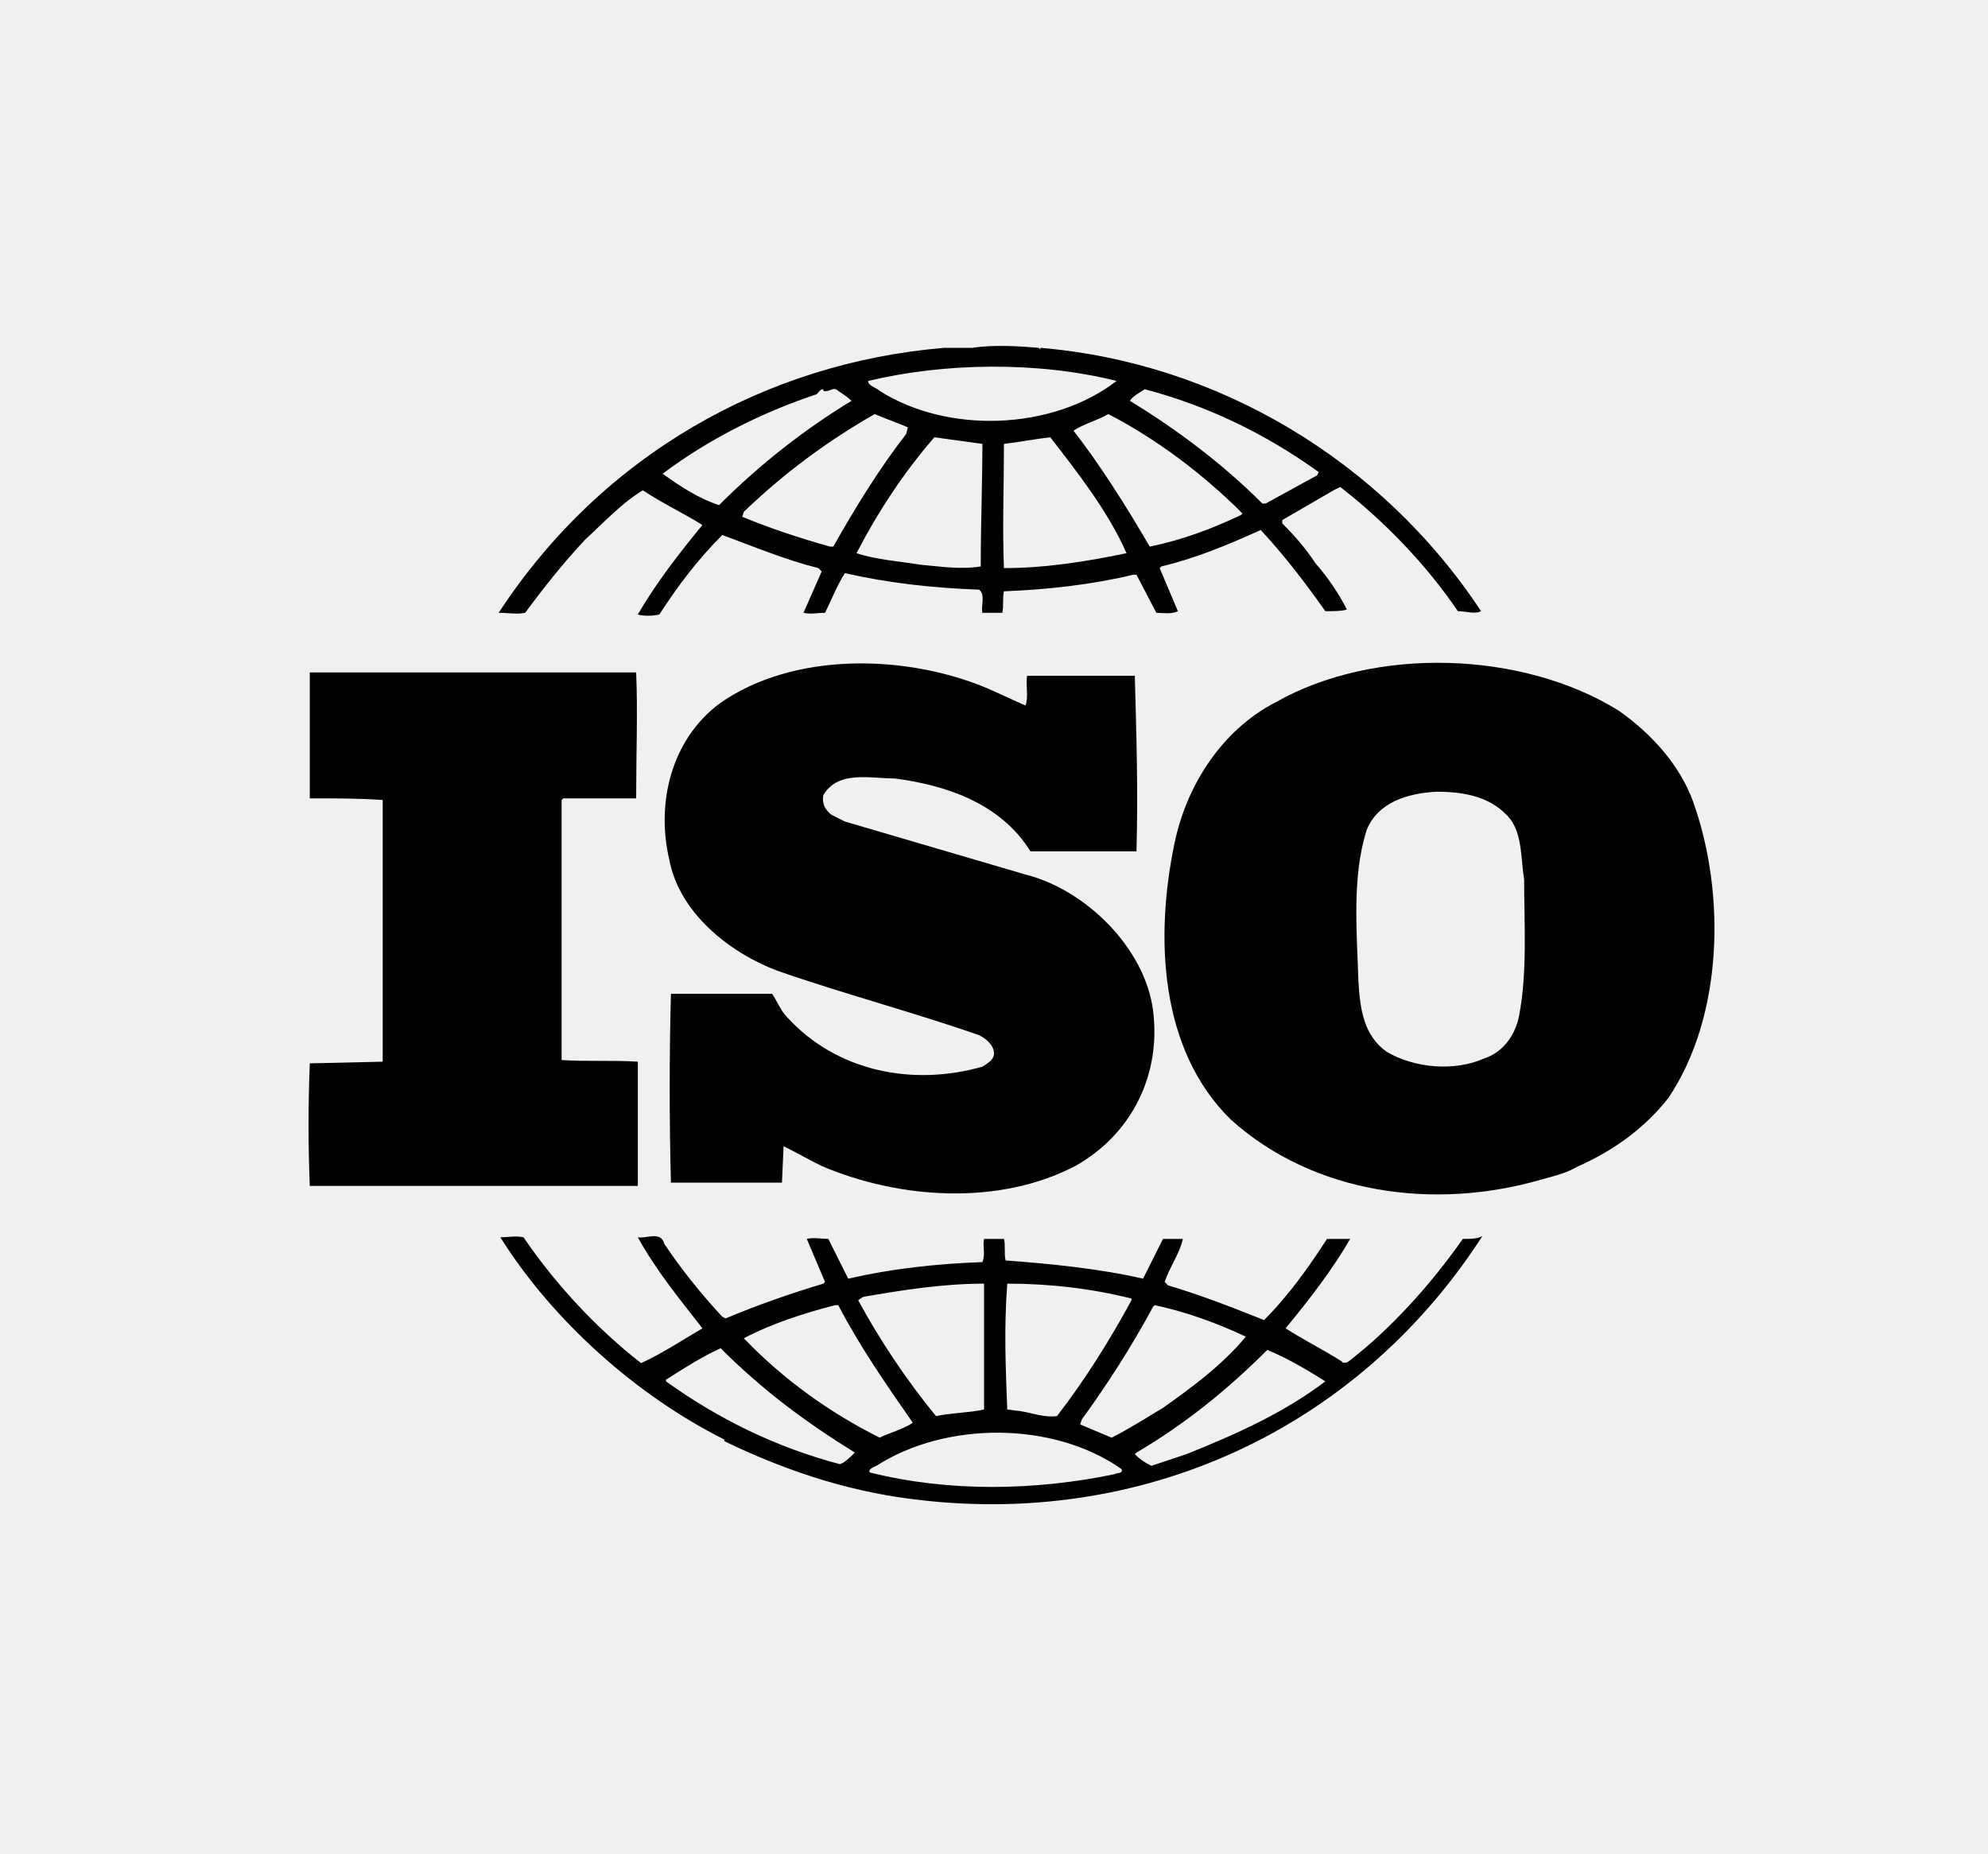
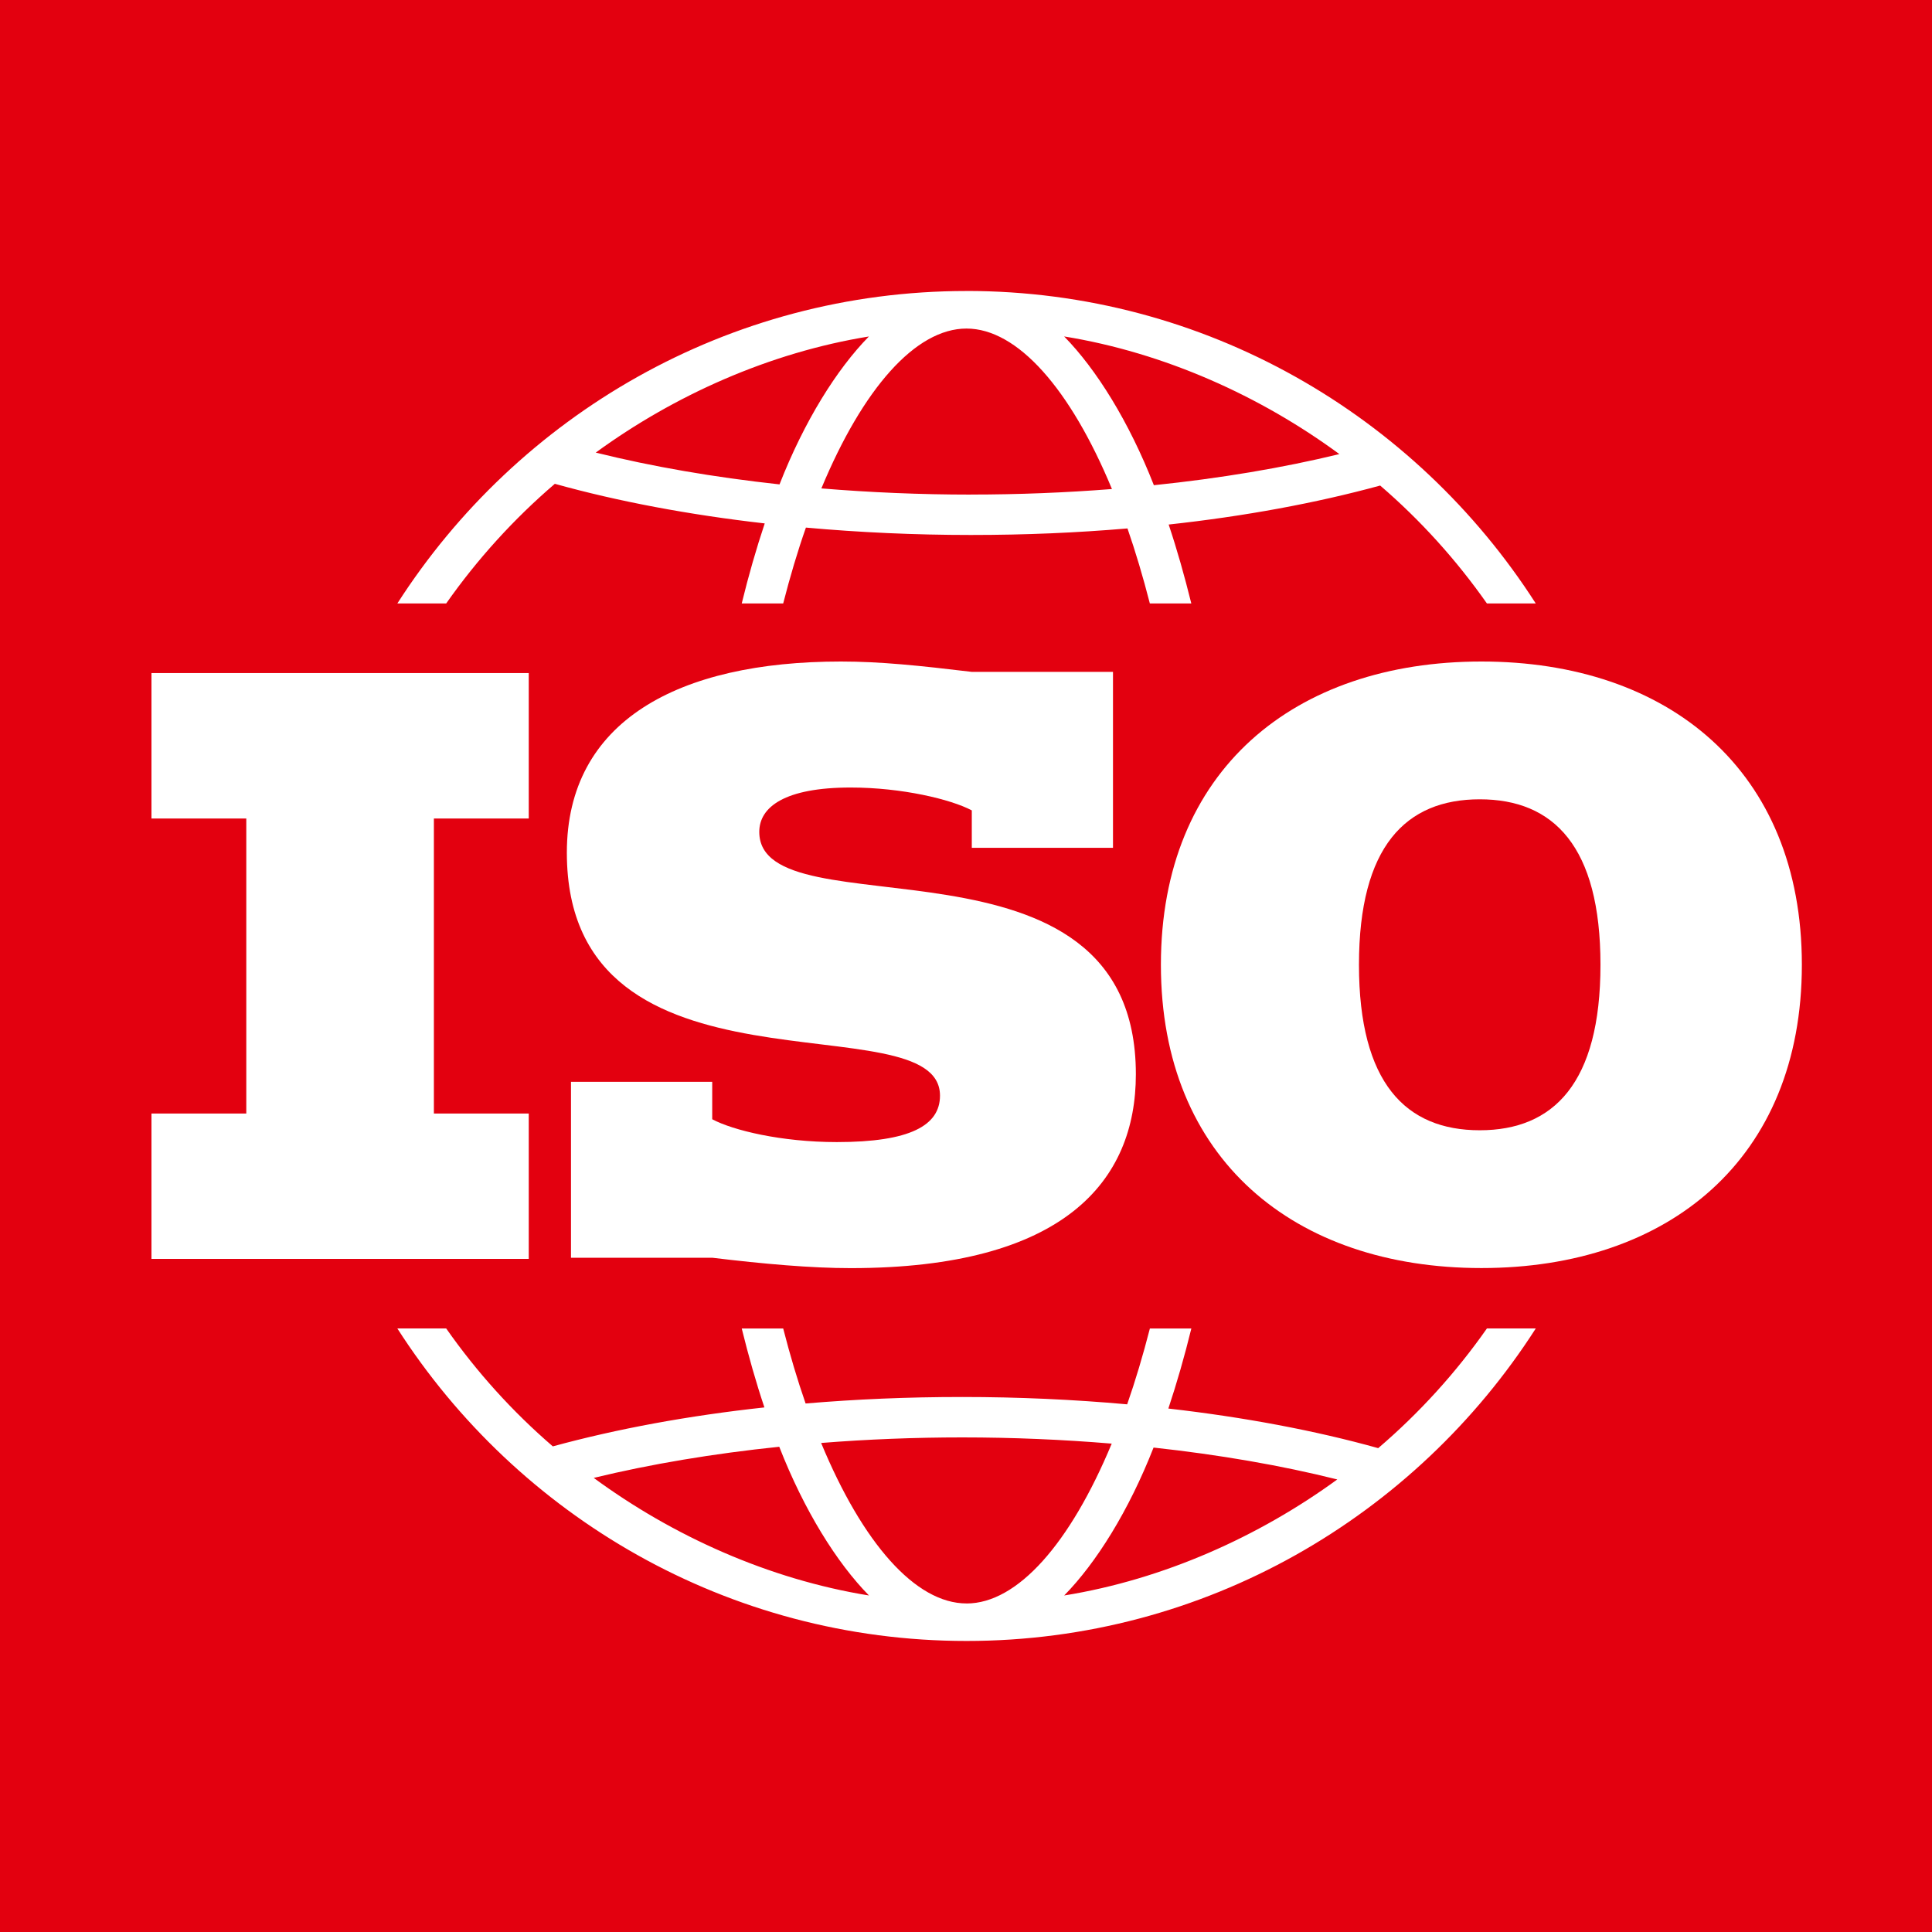
- <svg xmlns="http://www.w3.org/2000/svg" version="1.1" id="svg2" x="0px" y="0px" viewBox="0 0 120 111.9" style="enable-background:new 0 0 120 111.9;" xml:space="preserve">
-   <style type="text/css">
- 	.st0{fill:#2A3E92;}
- </style>
-   <g id="g2537_1_" transform="translate(8.000021,-8.000726)">
-     <path id="path45_1_" class="st0" d="M-37.6,62.5c0.7,1,0.6,2.4,0.8,3.6c0,2.6,0.2,5.6-0.3,8.2c-0.2,1.1-0.9,2.2-2.1,2.6   c-1.8,0.8-4.2,0.6-5.9-0.4c-1.4-1-1.6-2.6-1.7-4.2c-0.1-3.1-0.4-6.4,0.5-9.2c0.7-1.7,2.5-2.2,4.2-2.3   C-40.4,60.8-38.7,61.1-37.6,62.5z" />
-     <path id="path47_1_" class="st0" d="M-118.7,114.9V23h100v91.9H-118.7z M-66,34c-1.2-0.1-2.7-0.2-4,0c-0.5,0-1.1,0-1.7,0   c-10.8,0.9-20.7,6.5-26.9,16c0.4,0,1,0.1,1.4,0c1.1-1.5,2.3-3,3.6-4.4c1.2-1.1,2.2-2.2,3.5-3c1.2,0.8,2.5,1.4,3.6,2.1   c-1.4,1.7-2.8,3.5-3.9,5.4c0.3,0.1,0.9,0.1,1.3,0c1.1-1.7,2.3-3.3,3.8-4.8c1.9,0.7,3.8,1.5,5.8,2l0.2,0.2l-1.1,2.6   c0.5,0.1,0.8,0,1.3,0c0.4-0.8,0.7-1.6,1.2-2.4c2.6,0.6,5.3,0.9,8.1,1c0.4,0.3,0.1,1,0.2,1.4h1.2c0.1-0.4,0-0.9,0.1-1.3   c2.6-0.1,5.3-0.4,7.8-1l0.2,0l1.2,2.3c0.4,0,0.9,0.1,1.3-0.1l-1.1-2.6l0.1-0.1c2.1-0.5,4-1.3,6-2.2c1.4,1.5,2.7,3.2,3.9,4.9   c0.5,0,1,0,1.3-0.1c-0.5-1-1.2-2-1.9-2.8c-0.6-0.9-1.2-1.6-2-2.4v-0.2l3.1-1.8l0.4-0.2c2.7,2.1,5.2,4.7,7.1,7.5c0.5,0,1,0.2,1.4,0   c-6-9.1-15.9-15-26.6-15.9H-66L-66,34z M-61.4,36L-61.4,36c-3.9,3-10.2,3.2-14.3,0.6c-0.2-0.2-0.7-0.3-0.7-0.6   C-71.7,34.9-66.1,34.8-61.4,36z M-49.1,41.5l-0.1,0.2l-3.1,1.7h-0.2c-2.4-2.4-5.2-4.5-8-6.2c0.1-0.3,0.5-0.5,0.9-0.8   C-55.8,37.5-52.3,39.2-49.1,41.5z M-77.3,37.2c-2.8,1.7-5.5,3.8-8,6.3c-1.2-0.4-2.3-1.1-3.4-1.9v-0.1c2.8-2.1,6-3.7,9.3-4.8   c0.1-0.1,0.2-0.3,0.4-0.3v0.1c0.4,0.1,0.6-0.3,0.9,0C-77.9,36.8-77.5,37-77.3,37.2z M-53.8,44l-0.1,0.1c-1.7,0.8-3.5,1.5-5.5,1.9   c-1.4-2.4-2.9-4.8-4.6-7c0.6-0.4,1.4-0.6,2.1-1C-59,39.5-56.1,41.6-53.8,44z M-74,38.9l-0.1,0.4c-1.7,2.2-3,4.5-4.4,6.8l-0.2,0   c-1.8-0.5-3.6-1.1-5.3-1.8l0.1-0.3c2.5-2.4,5.1-4.3,7.9-5.9C-75.3,38.3-74.6,38.6-74,38.9z M-69.6,39.7c0.1,2.3,0,5,0,7.5   c-1.3,0.2-2.4,0-3.6-0.1c-1.2-0.2-2.7-0.3-3.9-0.7c1.3-2.5,2.8-4.8,4.7-7L-69.6,39.7z M-65.4,39.4c1.7,2.2,3.5,4.5,4.6,7   c-2.4,0.6-4.9,0.9-7.4,0.9c-0.1-2.4,0-5,0-7.5C-67.3,39.6-66.3,39.5-65.4,39.4z M-69,54.6c-4.9-2.1-11.8-2.3-16.3,0.9   c-2.9,2.2-3.8,6-3,9.4c0.6,3.2,3.6,5.6,6.5,6.7c4,1.4,8.2,2.5,12.2,3.9c0.4,0.2,0.9,0.6,0.9,1.1c0,0.4-0.4,0.6-0.7,0.8   c-4.2,1.2-8.8,0.3-11.8-3c-0.4-0.4-0.6-1-0.9-1.4l-6.1,0c-0.1,3.6-0.1,7.8,0,11.4l6.7,0l0.1-2.2c0.8,0.4,1.5,0.8,2.3,1.2   c4.7,2,10.7,2.4,15.3,0c3.4-1.9,5.2-5.5,4.7-9.4c-0.5-3.8-4.1-7.3-7.7-8.2l-10.9-3.2l-0.8-0.4c-0.4-0.3-0.6-0.7-0.5-1.2   c0.9-1.5,2.8-1,4.3-1c3.1,0.4,6.4,1.5,8.2,4.4c2,0,4.3,0,6.4,0c0.1-3.7,0-6.9-0.1-10.6c-2,0-4.5,0-6.5,0c-0.1,0.5,0.1,1.3-0.1,1.8   L-69,54.6z M-31,56.1c-5.8-3.8-14.7-4-20.7-0.6c-3.3,1.7-5.4,5.1-6.1,8.5c-1.2,5.7-0.9,12.5,3.4,16.7c5,4.5,12.3,5.5,18.8,3.6   c0.3-0.1,1.3-0.3,2-0.7l0.2-0.1c2-0.9,3.9-2.2,5.4-4.1c3.3-4.9,3.5-12.3,1.5-17.9C-27.3,59.4-29,57.5-31,56.1z M-107.2,53.4l-2.8,0   c0,2.4,0,5.2,0,7.6c1.5,0,3,0,4.4,0.1v15.2l0,0.6l-4.4,0.1c-0.1,2.5-0.1,4.9,0,7.4h19.8v-7.4c-1.5-0.1-3.1,0-4.6-0.1l0-15.7   l0.1-0.1l4.4,0c0-2.6,0.1-5.3,0-7.6L-107.2,53.4z M-78.7,87.8c-0.4,0-0.9-0.1-1.3,0l1.1,2.6l-0.1,0.1c-2,0.6-4,1.3-5.9,2.1   l-0.2-0.1c-1.3-1.4-2.5-2.9-3.5-4.4c-0.2-0.8-1.1-0.3-1.6-0.4c1.1,2,2.5,3.7,3.9,5.5c-1.2,0.7-2.4,1.5-3.7,2.1   c-2.7-2.1-5.2-4.8-7.1-7.6c-0.5-0.1-0.9,0-1.4,0c3.2,5.1,8.3,9.6,13.5,12.2c0,0,0,0,0,0c0,0,0.1,0.1,0,0.1c3.5,1.7,7.3,3,11.3,3.5   c13.8,1.8,26.9-4.1,34.5-15.9c-0.4,0-1,0-1.4,0c-1.9,2.7-4.3,5.4-6.9,7.4c-0.1,0.1-0.4,0.1-0.4,0c-1.1-0.7-2.3-1.3-3.4-2   c1.4-1.7,2.8-3.5,3.9-5.4h-1.4c-1.1,1.7-2.3,3.4-3.8,4.9c-2-0.8-3.8-1.5-5.8-2.1l-0.2-0.2c0.3-0.9,0.9-1.7,1.1-2.6h-1.2l-1.2,2.4   c-2.6-0.6-5.6-0.9-8.3-1.1c-0.1-0.4,0-1-0.1-1.3h-1.2c-0.1,0.5,0.1,0.9-0.1,1.4c-2.8,0.1-5.5,0.4-8.1,1L-78.7,87.8z M-69.3,98.1   c-0.9,0.2-2,0.2-2.9,0.4c-1.8-2.2-3.4-4.6-4.7-7l0.2-0.2c2.3-0.4,4.8-0.8,7.3-0.8L-69.3,98.1z M-60.5,91.4l0,0.1   c-1.3,2.4-2.8,4.8-4.5,7c-0.8,0.1-1.5-0.2-2.2-0.3l-0.8-0.1c-0.1-2.6-0.1-5,0-7.6C-65.4,90.6-62.9,90.9-60.5,91.4z M-78.2,91.8   c1.3,2.5,2.9,4.8,4.5,7.1c-0.6,0.4-1.4,0.6-2,0.9c-3-1.5-5.8-3.5-8.2-6v-0.1c1.7-0.9,3.6-1.5,5.5-2L-78.2,91.8z M-53.5,93.7   c-1.4,1.7-3.3,3.1-5,4.3c-1,0.6-2.1,1.3-3.1,1.8l-1.9-0.9l0.1-0.3c1.6-2.2,3-4.4,4.3-6.8l0.1-0.1C-57.1,92.3-55.3,92.9-53.5,93.7z    M-48.7,96.3c-2.5,2-5.4,3.4-8.4,4.5l-2.1,0.7c-0.4-0.2-0.7-0.4-1-0.7l0.1-0.1c2.9-1.7,5.5-3.8,7.9-6.2   C-51,94.9-49.8,95.5-48.7,96.3z M-77.2,100.7c-0.2,0.3-0.6,0.5-0.9,0.7c-3.8-1-7.3-2.7-10.5-5v-0.1c1.1-0.7,2.2-1.4,3.3-1.9   C-82.7,97-80,98.9-77.2,100.7z M-61.1,101.8c0.1,0.3-0.2,0.2-0.3,0.3c-4.8,1-10,1.1-14.8-0.1c-0.1-0.2,0.2-0.3,0.4-0.4   C-71.7,98.8-65.2,98.8-61.1,101.8z" />
-   </g>
-   <defs>
- 	
- 	
- 		</defs>
-   <g>
-     <path d="M77,42.4c-3.3,1.7-5.4,5.1-6.1,8.5c-1.2,5.7-0.9,12.5,3.4,16.7c5,4.5,12.3,5.5,18.8,3.6c0.3-0.1,1.3-0.3,2-0.7l0.2-0.1   c2-0.9,3.9-2.2,5.4-4.1c3.3-4.9,3.5-12.3,1.5-17.9c-0.8-2.2-2.5-4.1-4.5-5.5C91.9,39.3,83,39,77,42.4z M91.2,49.5   c0.7,1,0.6,2.4,0.8,3.6c0,2.6,0.2,5.6-0.3,8.2c-0.2,1.1-0.9,2.2-2.1,2.6c-1.8,0.8-4.2,0.6-5.9-0.4c-1.4-1-1.6-2.6-1.7-4.2   c-0.1-3.1-0.4-6.4,0.5-9.2c0.7-1.7,2.5-2.2,4.2-2.3C88.4,47.8,90.1,48.1,91.2,49.5z" />
-     <path d="M59.7,41.6c-4.9-2.1-11.8-2.3-16.3,0.9c-2.9,2.2-3.8,6-3,9.4c0.6,3.2,3.6,5.6,6.5,6.7c4,1.4,8.2,2.5,12.2,3.9   c0.4,0.2,0.9,0.6,0.9,1.1c0,0.4-0.4,0.6-0.7,0.8c-4.2,1.2-8.8,0.3-11.8-3c-0.4-0.4-0.6-1-0.9-1.4l-6.1,0c-0.1,3.6-0.1,7.8,0,11.4   l6.7,0l0.1-2.2c0.8,0.4,1.5,0.8,2.3,1.2c4.7,2,10.7,2.4,15.3,0c3.4-1.9,5.2-5.5,4.7-9.4c-0.5-3.8-4.1-7.3-7.7-8.2l-10.9-3.2   l-0.8-0.4c-0.4-0.3-0.6-0.7-0.5-1.2c0.9-1.5,2.8-1,4.3-1c3.1,0.4,6.4,1.5,8.2,4.4c2,0,4.3,0,6.4,0c0.1-3.7,0-6.9-0.1-10.6   c-2,0-4.5,0-6.5,0c-0.1,0.5,0.1,1.3-0.1,1.8L59.7,41.6z" />
-     <path d="M31.7,37c1.1-1.5,2.3-3,3.6-4.4c1.2-1.1,2.2-2.2,3.5-3c1.2,0.8,2.5,1.4,3.6,2.1c-1.4,1.7-2.8,3.5-3.9,5.4   c0.3,0.1,0.9,0.1,1.3,0c1.1-1.7,2.3-3.3,3.8-4.8c1.9,0.7,3.8,1.5,5.8,2l0.2,0.2L48.5,37c0.5,0.1,0.8,0,1.3,0   c0.4-0.8,0.7-1.6,1.2-2.4c2.6,0.6,5.3,0.9,8.1,1c0.4,0.3,0.1,1,0.2,1.4h1.2c0.1-0.4,0-0.9,0.1-1.3c2.6-0.1,5.3-0.4,7.8-1l0.2,0   l1.2,2.3c0.4,0,0.9,0.1,1.3-0.1L70,34.3l0.1-0.1c2.1-0.5,4-1.3,6-2.2c1.4,1.5,2.7,3.2,3.9,4.9c0.5,0,1,0,1.3-0.1   c-0.5-1-1.2-2-1.9-2.8c-0.6-0.9-1.2-1.6-2-2.4v-0.2l3.1-1.8l0.4-0.2c2.7,2.1,5.2,4.7,7.1,7.5c0.5,0,1,0.2,1.4,0   c-6-9.1-15.9-15-26.6-15.9l0,0.1L62.7,21c-1.2-0.1-2.7-0.2-4,0c-0.5,0-1.1,0-1.7,0c-10.8,0.9-20.7,6.5-26.9,16   C30.7,37,31.2,37.1,31.7,37z M50.3,33l-0.2,0c-1.8-0.5-3.6-1.1-5.3-1.8l0.1-0.3c2.5-2.4,5.1-4.3,7.9-5.9c0.7,0.3,1.3,0.5,2,0.8   l-0.1,0.4C53,28.4,51.6,30.7,50.3,33z M59.2,34.2c-1.3,0.2-2.4,0-3.6-0.1c-1.2-0.2-2.7-0.3-3.9-0.7c1.3-2.5,2.8-4.8,4.7-7l2.9,0.4   C59.3,29.1,59.2,31.7,59.2,34.2z M60.6,34.3c-0.1-2.4,0-5,0-7.5c0.9-0.1,1.9-0.3,2.8-0.4c1.7,2.2,3.5,4.5,4.6,7   C65.6,33.9,63.1,34.3,60.6,34.3z M74.9,31.1c-1.7,0.8-3.5,1.5-5.5,1.9c-1.4-2.4-2.9-4.8-4.6-7c0.6-0.4,1.4-0.6,2.1-1   c2.9,1.5,5.7,3.6,8.1,6L74.9,31.1z M69.1,23.5c3.8,1,7.3,2.7,10.5,5l-0.1,0.2l-3.1,1.7h-0.2c-2.4-2.4-5.2-4.5-8-6.2   C68.4,23.9,68.8,23.7,69.1,23.5z M67.4,23L67.4,23c-3.9,3-10.2,3.2-14.3,0.6c-0.2-0.2-0.7-0.3-0.7-0.6C57,21.9,62.6,21.8,67.4,23z    M40,28.6c2.8-2.1,6-3.7,9.3-4.8c0.1-0.1,0.2-0.3,0.4-0.3v0.1c0.4,0.1,0.6-0.3,0.9,0c0.3,0.2,0.6,0.4,0.8,0.6   c-2.8,1.7-5.5,3.8-8,6.3C42.2,30.1,41.1,29.4,40,28.6L40,28.6z" />
-     <path d="M38.5,71.5v-7.4c-1.5-0.1-3.1,0-4.6-0.1l0-15.7l0.1-0.1l4.4,0c0-2.6,0.1-5.3,0-7.6l-16.9,0l-2.8,0c0,2.4,0,5.2,0,7.6   c1.5,0,3,0,4.4,0.1v15.2l0,0.6l-4.4,0.1c-0.1,2.5-0.1,4.9,0,7.4H38.5z" />
-     <path d="M88.3,74.8c-1.9,2.7-4.3,5.4-6.9,7.4c-0.1,0.1-0.4,0.1-0.4,0c-1.1-0.7-2.3-1.3-3.4-2c1.4-1.7,2.8-3.5,3.9-5.4h-1.4   c-1.1,1.7-2.3,3.4-3.8,4.9c-2-0.8-3.8-1.5-5.8-2.1l-0.2-0.2c0.3-0.9,0.9-1.7,1.1-2.6h-1.2L69,77.2c-2.6-0.6-5.6-0.9-8.3-1.1   c-0.1-0.4,0-1-0.1-1.3h-1.2c-0.1,0.5,0.1,0.9-0.1,1.4c-2.8,0.1-5.5,0.4-8.1,1L50,74.8c-0.4,0-0.9-0.1-1.3,0l1.1,2.6l-0.1,0.1   c-2,0.6-4,1.3-5.9,2.1l-0.2-0.1c-1.3-1.4-2.5-2.9-3.5-4.4c-0.2-0.8-1.1-0.3-1.6-0.4c1.1,2,2.5,3.7,3.9,5.5   c-1.2,0.7-2.4,1.5-3.7,2.1c-2.7-2.1-5.2-4.8-7.1-7.6c-0.5-0.1-0.9,0-1.4,0c3.2,5.1,8.3,9.6,13.5,12.2c0,0,0,0,0,0   c0,0,0.1,0.1,0,0.1c3.5,1.7,7.3,3,11.3,3.5c13.8,1.8,26.9-4.1,34.5-15.9C89.3,74.8,88.7,74.8,88.3,74.8z M69.6,78.9l0.1-0.1   c1.9,0.4,3.8,1.1,5.5,1.9c-1.4,1.7-3.3,3.1-5,4.3c-1,0.6-2.1,1.3-3.1,1.8L65.2,86l0.1-0.3C66.9,83.5,68.3,81.3,69.6,78.9z    M60.8,77.5c2.6,0,5.1,0.3,7.5,0.9l0,0.1c-1.3,2.4-2.8,4.8-4.5,7c-0.8,0.1-1.5-0.2-2.2-0.3l-0.8-0.1C60.7,82.5,60.6,80.2,60.8,77.5   z M52.1,78.3c2.3-0.4,4.8-0.8,7.3-0.8l0,7.6c-0.9,0.2-2,0.2-2.9,0.4c-1.8-2.2-3.4-4.6-4.7-7L52.1,78.3z M44.9,80.8   c1.7-0.9,3.6-1.5,5.5-2l0.2,0c1.3,2.5,2.9,4.8,4.5,7.1c-0.6,0.4-1.4,0.6-2,0.9c-3-1.5-5.8-3.5-8.2-6V80.8z M50.7,88.4   c-3.8-1-7.3-2.7-10.5-5v-0.1c1.1-0.7,2.2-1.4,3.3-1.9c2.6,2.6,5.2,4.5,8.1,6.3C51.3,88,51,88.3,50.7,88.4z M67.3,89   c-4.8,1-10,1.1-14.8-0.1c-0.1-0.2,0.2-0.3,0.4-0.4c4.2-2.7,10.7-2.7,14.8,0.2C67.8,89,67.4,88.9,67.3,89z M71.6,87.8l-2.1,0.7   c-0.4-0.2-0.7-0.4-1-0.7l0.1-0.1c2.9-1.7,5.5-3.8,7.9-6.2c1.2,0.5,2.4,1.2,3.5,1.9C77.5,85.3,74.6,86.6,71.6,87.8z" />
-   </g>
+ <svg xmlns="http://www.w3.org/2000/svg" id="uuid-1109cab6-80a6-42ae-880b-5df3ea9573c2" width="500" height="500" viewBox="0 0 500 500">
+   <path d="m0,500h500V0H0v500Z" style="fill:#e3000f; stroke-width:0px;" />
+   <path d="m384.81,343.81c-8.05,11.48-17.5,21.88-28.13,30.97-16.32-4.56-34.75-8.02-54.31-10.25,2.18-6.55,4.18-13.49,5.95-20.72h-10.73c-1.8,6.99-3.76,13.57-5.88,19.63-13.87-1.25-28.19-1.9-42.65-1.9s-27.44.58-40.57,1.68c-2.09-6-4.03-12.51-5.8-19.41h-10.73c1.76,7.12,3.7,13.97,5.87,20.43-19.62,2.13-38.07,5.52-54.76,10.08-10.42-8.97-19.69-19.23-27.6-30.52h-12.64c31.16,48.6,85.55,80.88,147.31,80.88s116.16-32.28,147.32-80.88h-12.64Zm-231.16,38.67c14.7-3.57,30.95-6.29,48.02-8.06,6.43,16.46,14.87,30,23.22,38.49-25.99-4.2-50.82-15.43-71.23-30.43Zm96.49,32.49c-13.21,0-26.89-15.6-37.63-41.53,11.94-.95,24.2-1.44,36.55-1.44,13.09,0,26.06.56,38.65,1.61-10.74,25.83-24.37,41.37-37.57,41.37Zm25.27-2.06c8.32-8.47,16.72-21.93,23.13-38.28,16.93,1.84,33,4.61,47.55,8.25-20.29,14.78-44.92,25.87-70.68,30.03Z" style="fill:#fff; stroke-width:0px;" />
+   <path d="m250.14,75.31c-61.76,0-116.15,32.27-147.31,80.87h12.64c8.05-11.46,17.5-21.87,28.12-30.97,16.33,4.56,34.76,8.02,54.32,10.25-2.19,6.55-4.18,13.48-5.95,20.71h10.73c1.79-6.98,3.75-13.57,5.88-19.63,13.86,1.25,28.18,1.91,42.65,1.91s27.43-.58,40.57-1.69c2.08,6,4.02,12.51,5.79,19.41h10.73c-1.76-7.11-3.7-13.97-5.86-20.42,19.62-2.14,38.06-5.53,54.74-10.09,10.43,8.97,19.7,19.23,27.62,30.51h12.64c-31.16-48.6-85.55-80.87-147.32-80.87Zm-48.4,50.05c-16.93-1.84-33-4.61-47.56-8.23,20.29-14.8,44.93-25.88,70.69-30.05-8.32,8.47-16.73,21.93-23.13,38.28Zm49.48,2.64c-13.1,0-26.06-.56-38.65-1.6,10.74-25.83,24.37-41.37,37.56-41.37s26.89,15.6,37.64,41.53c-11.95.94-24.2,1.43-36.55,1.43Zm47.4-2.43c-6.44-16.45-14.87-29.98-23.22-38.5,25.98,4.21,50.82,15.44,71.23,30.45-14.7,3.57-30.94,6.29-48.01,8.05Z" style="fill:#fff; stroke-width:0px;" />
+   <path d="m216.57,295.57c18.98,0,26.7-4.3,26.7-12.02,0-25.07-96.57,4.14-96.57-62.88,0-34.06,28.84-49.47,70.94-49.47,10.22,0,20.42,1.07,33.86,2.68h36.54v45.53h-36.54v-9.68c-5.38-2.86-18.09-5.92-31.35-5.92-17.03,0-23.65,5.03-23.65,11.48,0,26.69,97.46-3.94,97.46,62.73,0,27.59-18.46,50.17-73.81,50.17-10.22,0-22.39-1.07-35.83-2.69h-36.55v-45.52h36.55v9.68c5.37,2.87,17.91,5.91,32.25,5.91" style="fill:#fff; stroke-width:0px;" />
+   <polygon points="39.2 288.18 63.74 288.18 63.74 211.83 39.2 211.83 39.2 174.19 136.84 174.19 136.84 211.83 112.29 211.83 112.29 288.18 136.84 288.18 136.84 325.8 39.2 325.8 39.2 288.18" style="fill:#fff; stroke-width:0px;" />
+   <path d="m383.39,171.2c-48.38,0-82.95,28.13-82.95,78.48s34.57,78.49,82.95,78.49,82.93-28.13,82.93-78.49-34.58-78.48-82.93-78.48Zm-.43,121.31c-19.12,0-31.26-12.18-31.26-42.83s12.14-42.82,31.26-42.82,31.24,12.18,31.24,42.82-12.14,42.83-31.24,42.83Z" style="fill:#fff; stroke-width:0px;" />
</svg>
